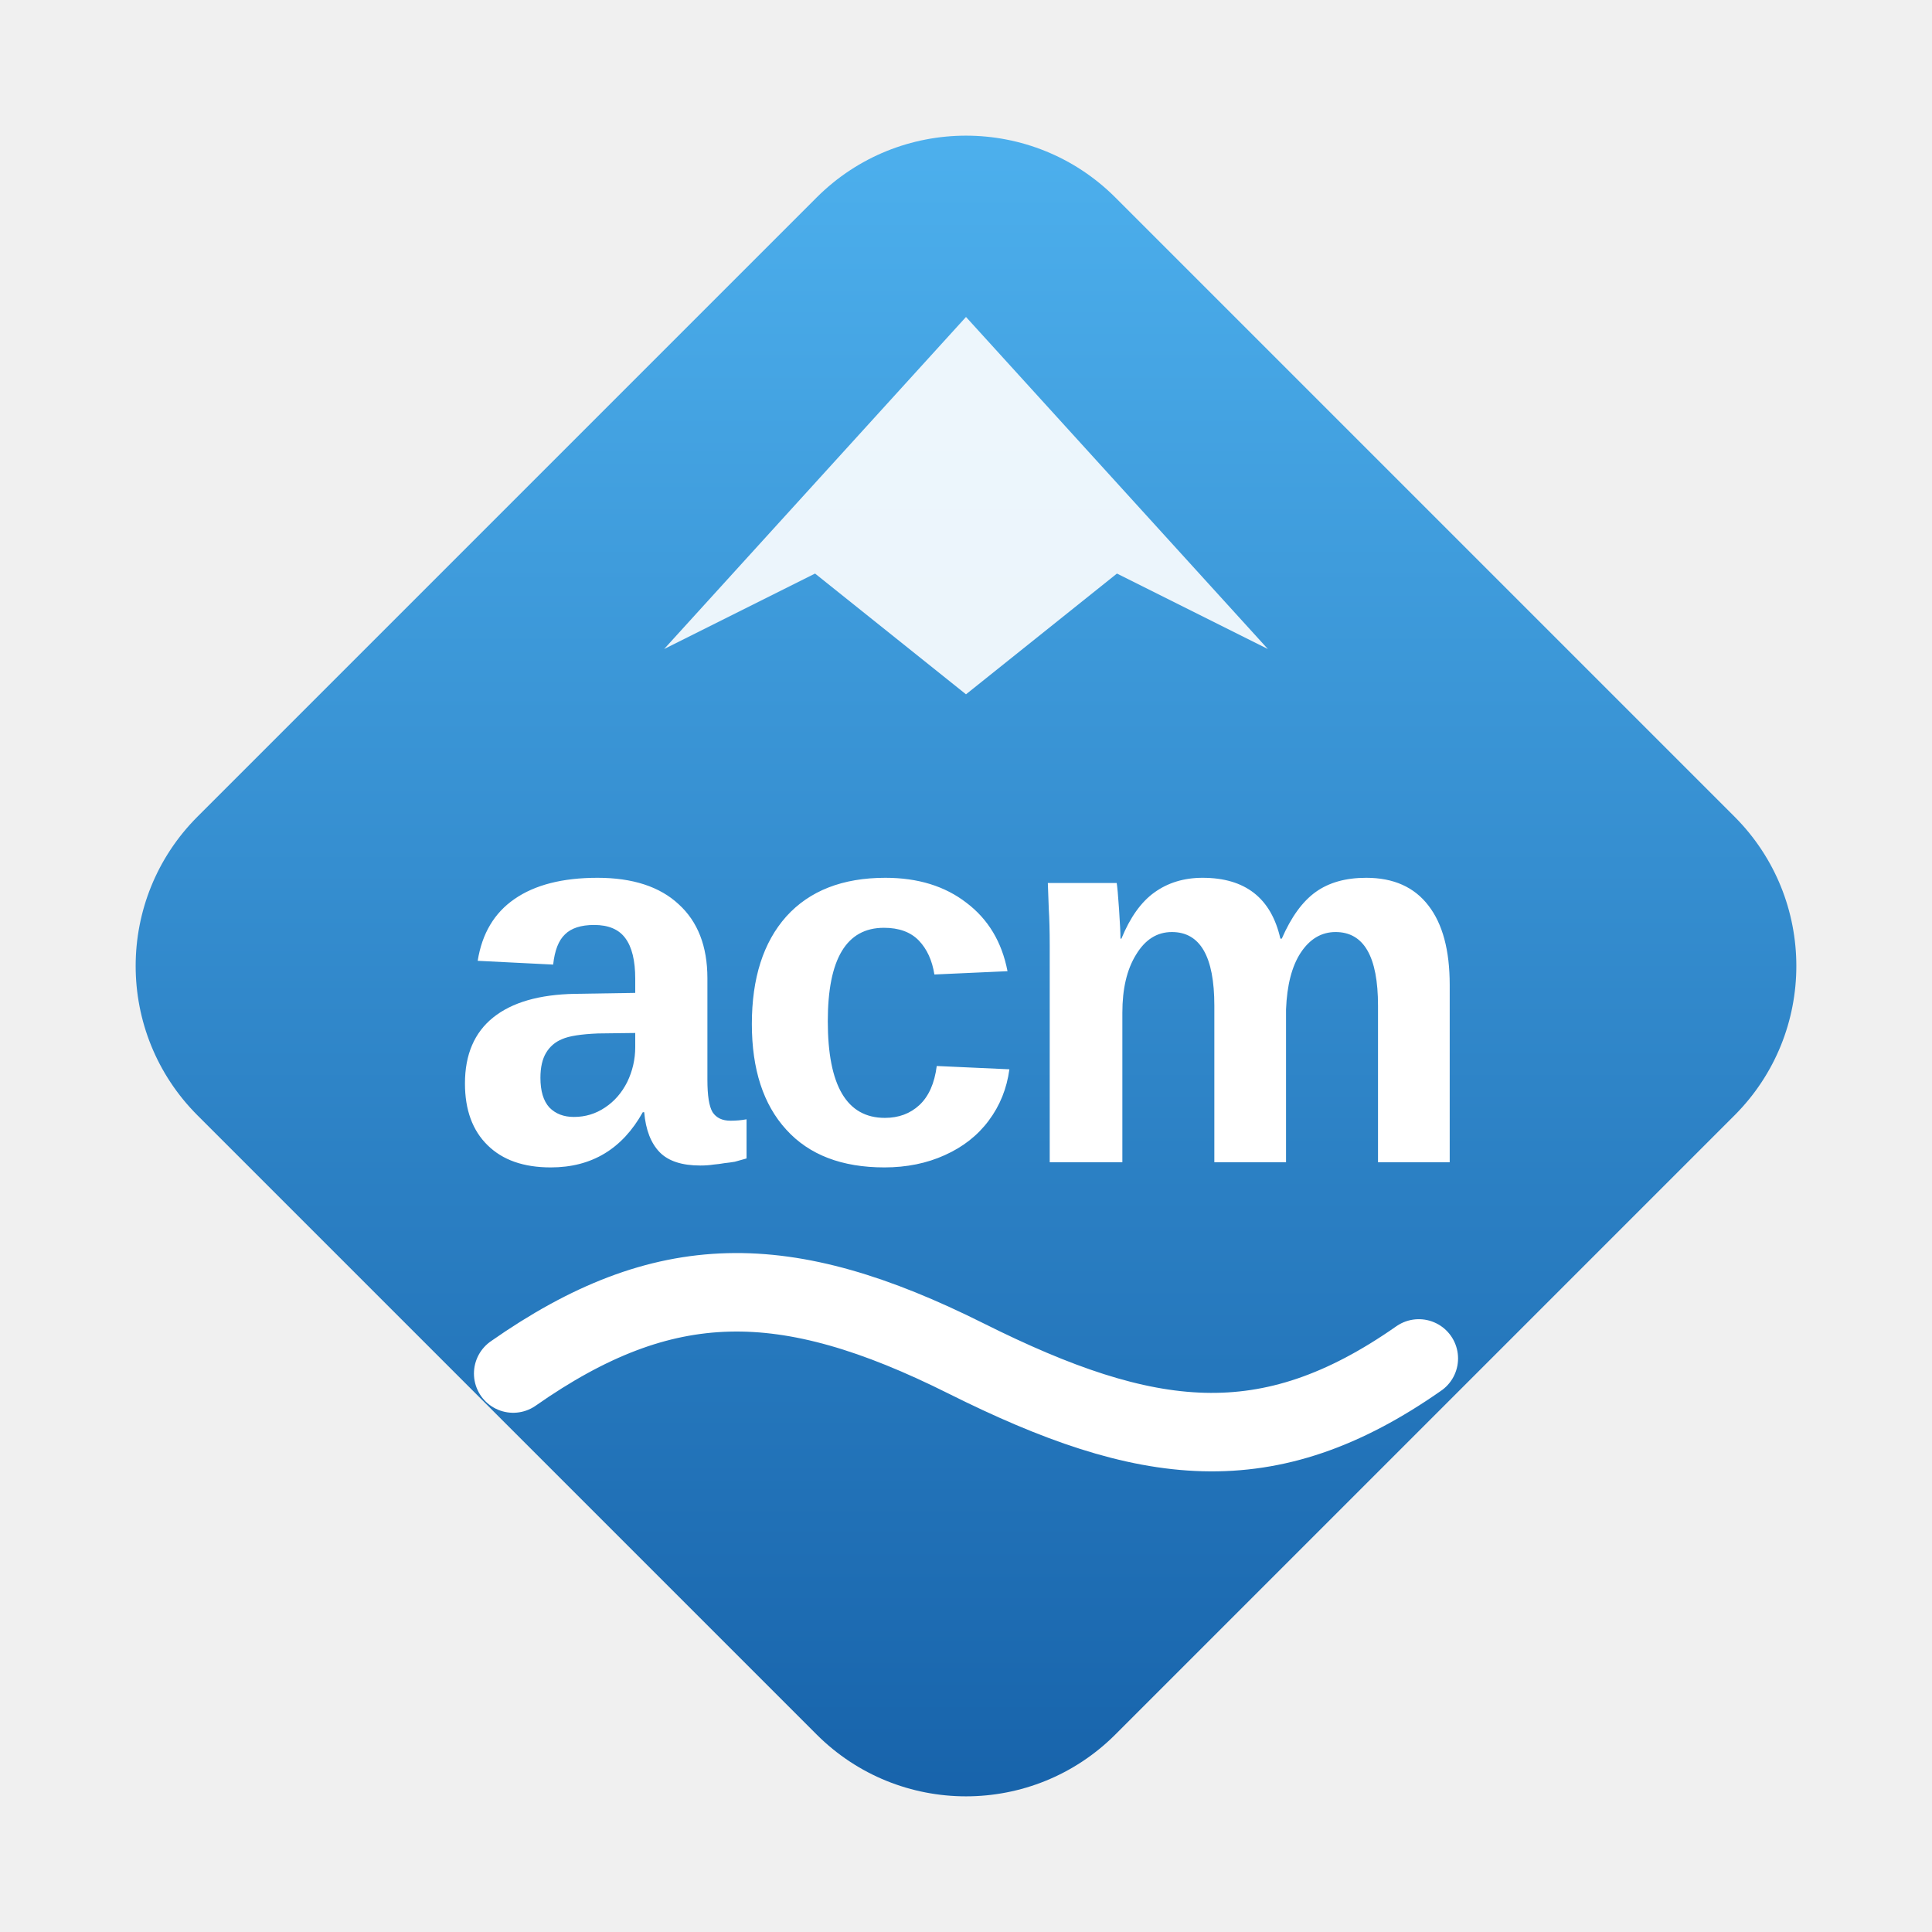
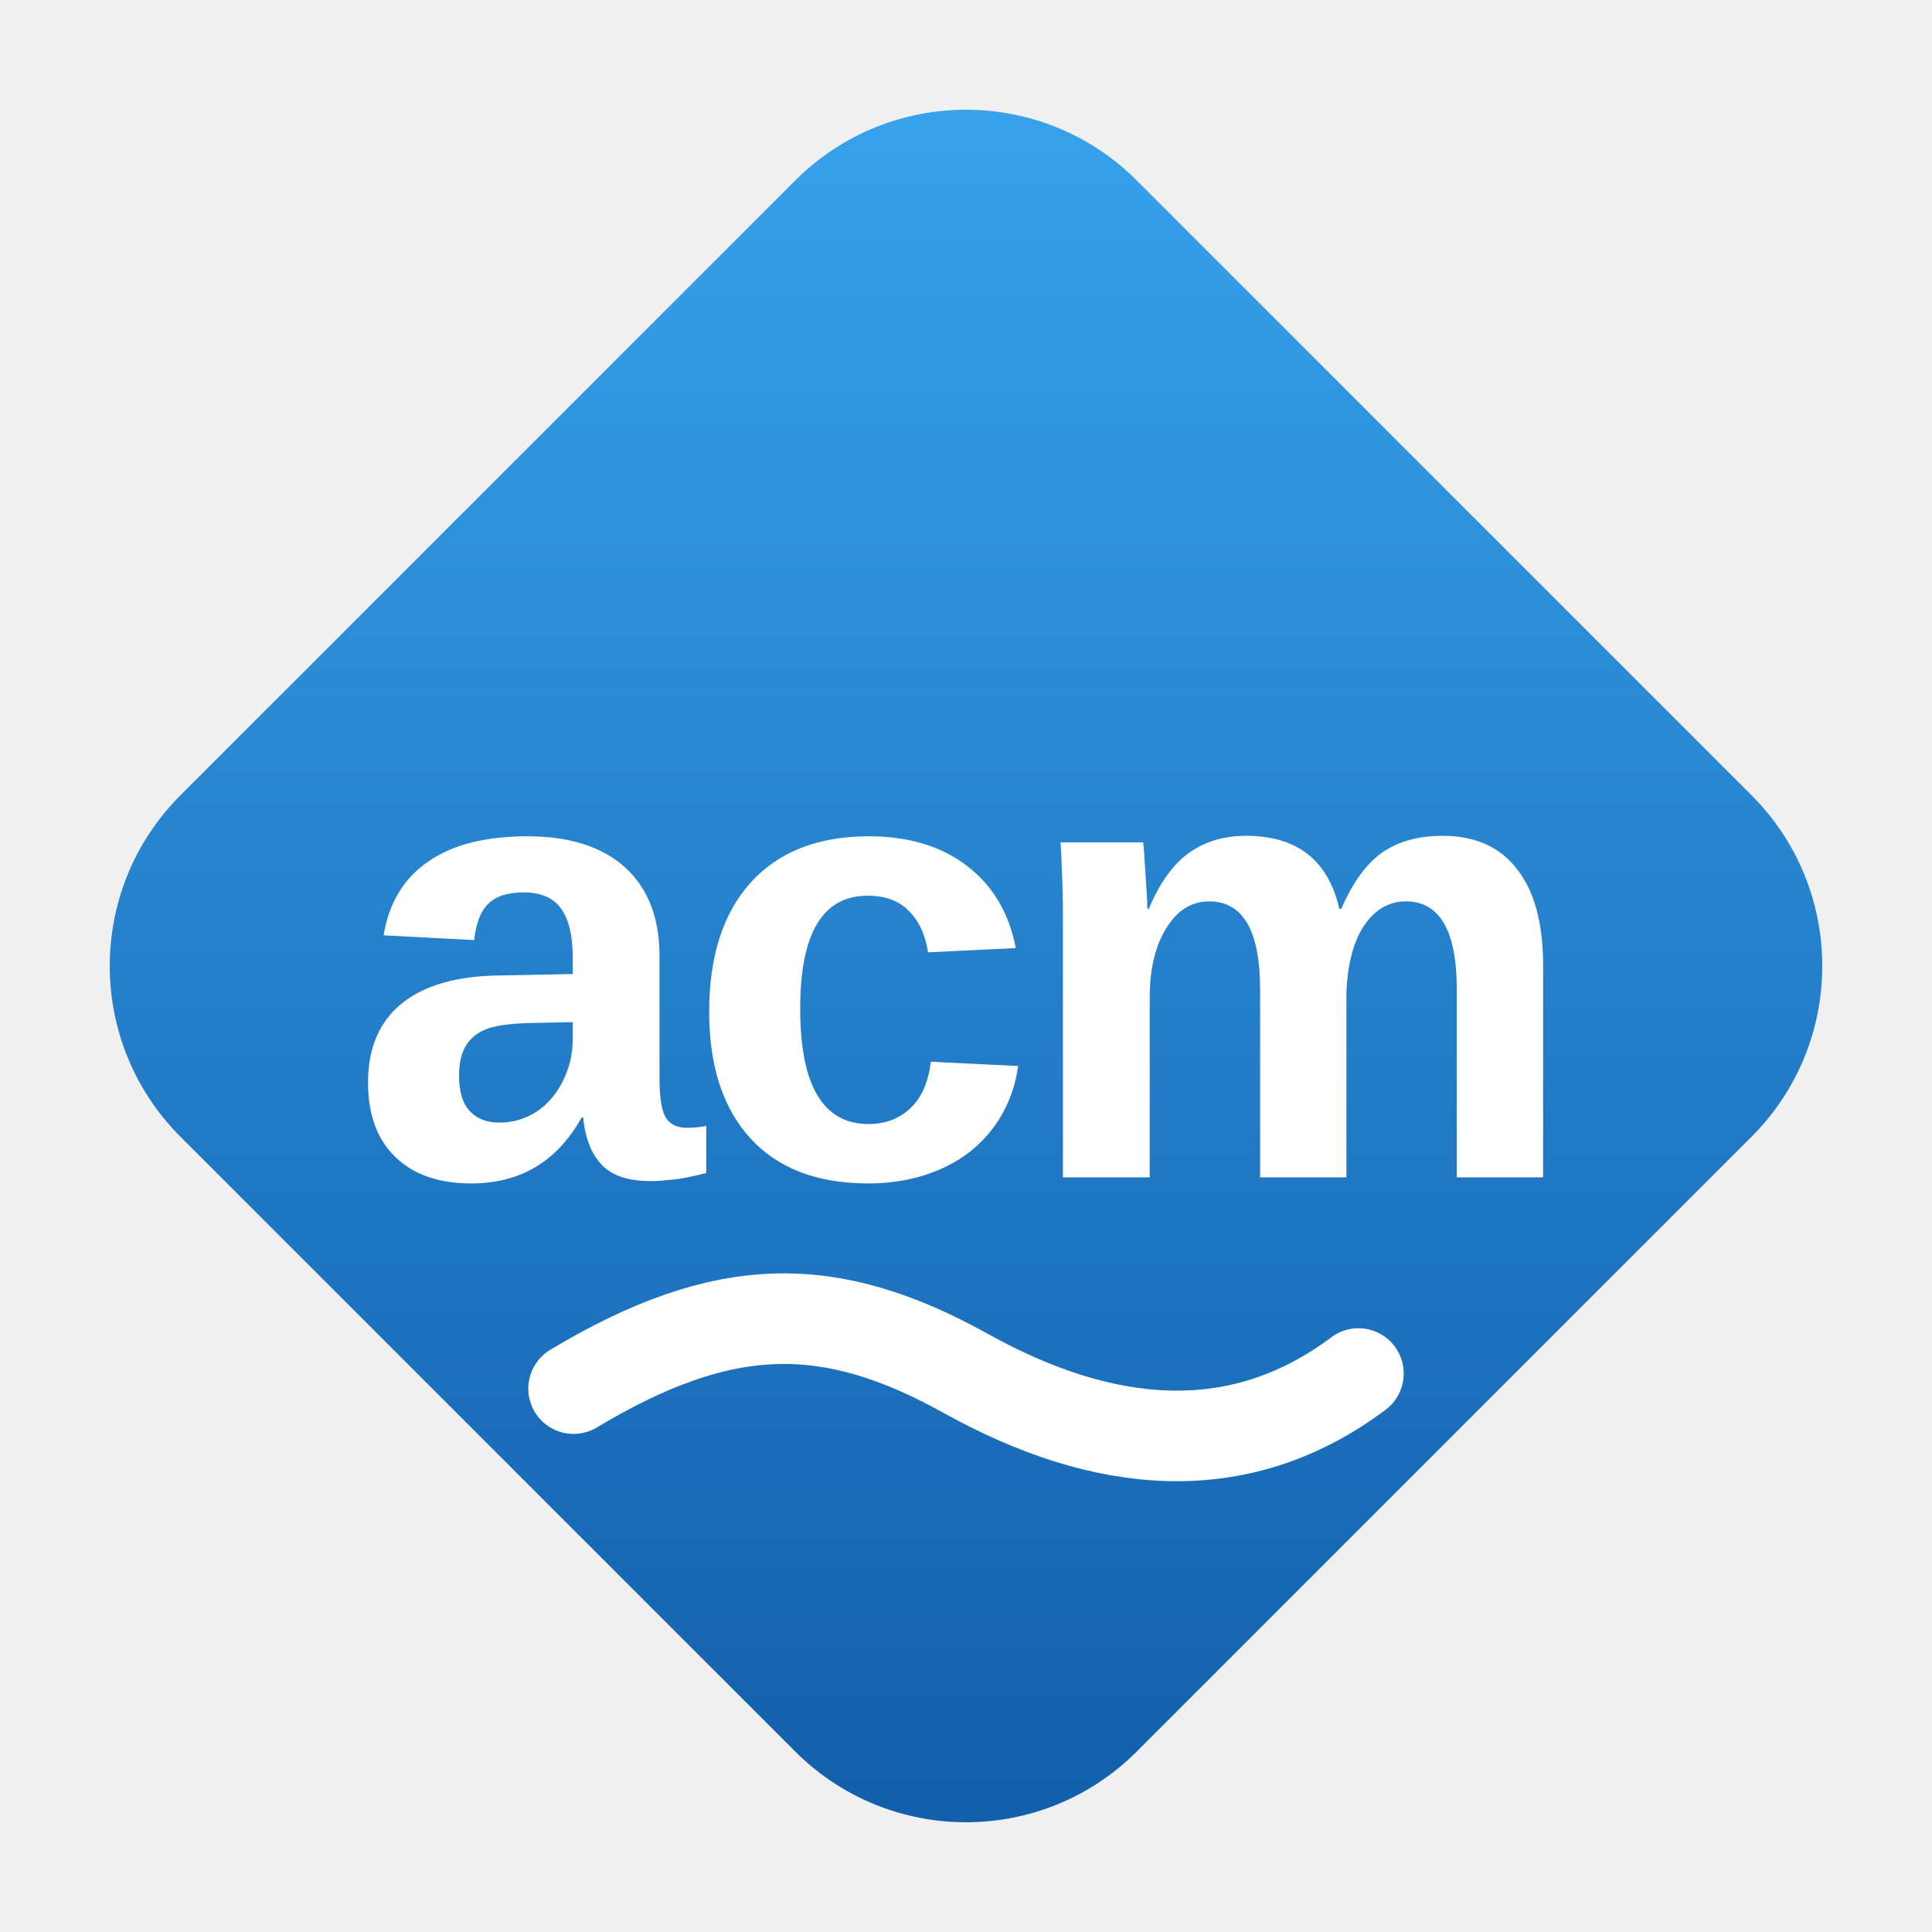
<svg xmlns="http://www.w3.org/2000/svg" viewBox="0 0 64 64">
  <defs>
    <linearGradient id="g" x1="0" y1="0" x2="1" y2="1">
-       <stop offset="0" stop-color="#4fb3f0" />
-       <stop offset="1" stop-color="#1560a8" />
+       <stop offset="0" stop-color="#3aa6f0" />
+       <stop offset="1" stop-color="#0f5aa6" />
    </linearGradient>
  </defs>
-   <rect x="10.5" y="10.5" width="43" height="43" rx="7" transform="rotate(45 32 32)" fill="url(#g)" />
-   <path d="M22 21.5 L32 10.5 L42 21.5 L37 19 L32 23 L27 19 Z" fill="#fff" opacity=".9" />
-   <text x="32" y="38.5" text-anchor="middle" font-family="Arial, Helvetica, sans-serif" font-weight="700" font-size="17.5" letter-spacing="-0.4" fill="#fff">acm</text>
-   <path d="M17 45.5 C22 42 26 42 32 45 S42 48.5 47 45" fill="none" stroke="#fff" stroke-width="2.6" stroke-linecap="round" />
+   <rect x="9.6" y="9.6" width="44.8" height="44.8" rx="8" transform="rotate(45 32 32)" fill="url(#g)" />
+   <text x="32" y="39" text-anchor="middle" font-family="Arial, Helvetica, sans-serif" font-weight="700" font-size="21" letter-spacing="-0.6" fill="#fff">acm</text>
+   <path d="M19 46 C24 43 27.5 43 32 45.5 S41 48.5 45 45.5" fill="none" stroke="#fff" stroke-width="3" stroke-linecap="round" />
</svg>
